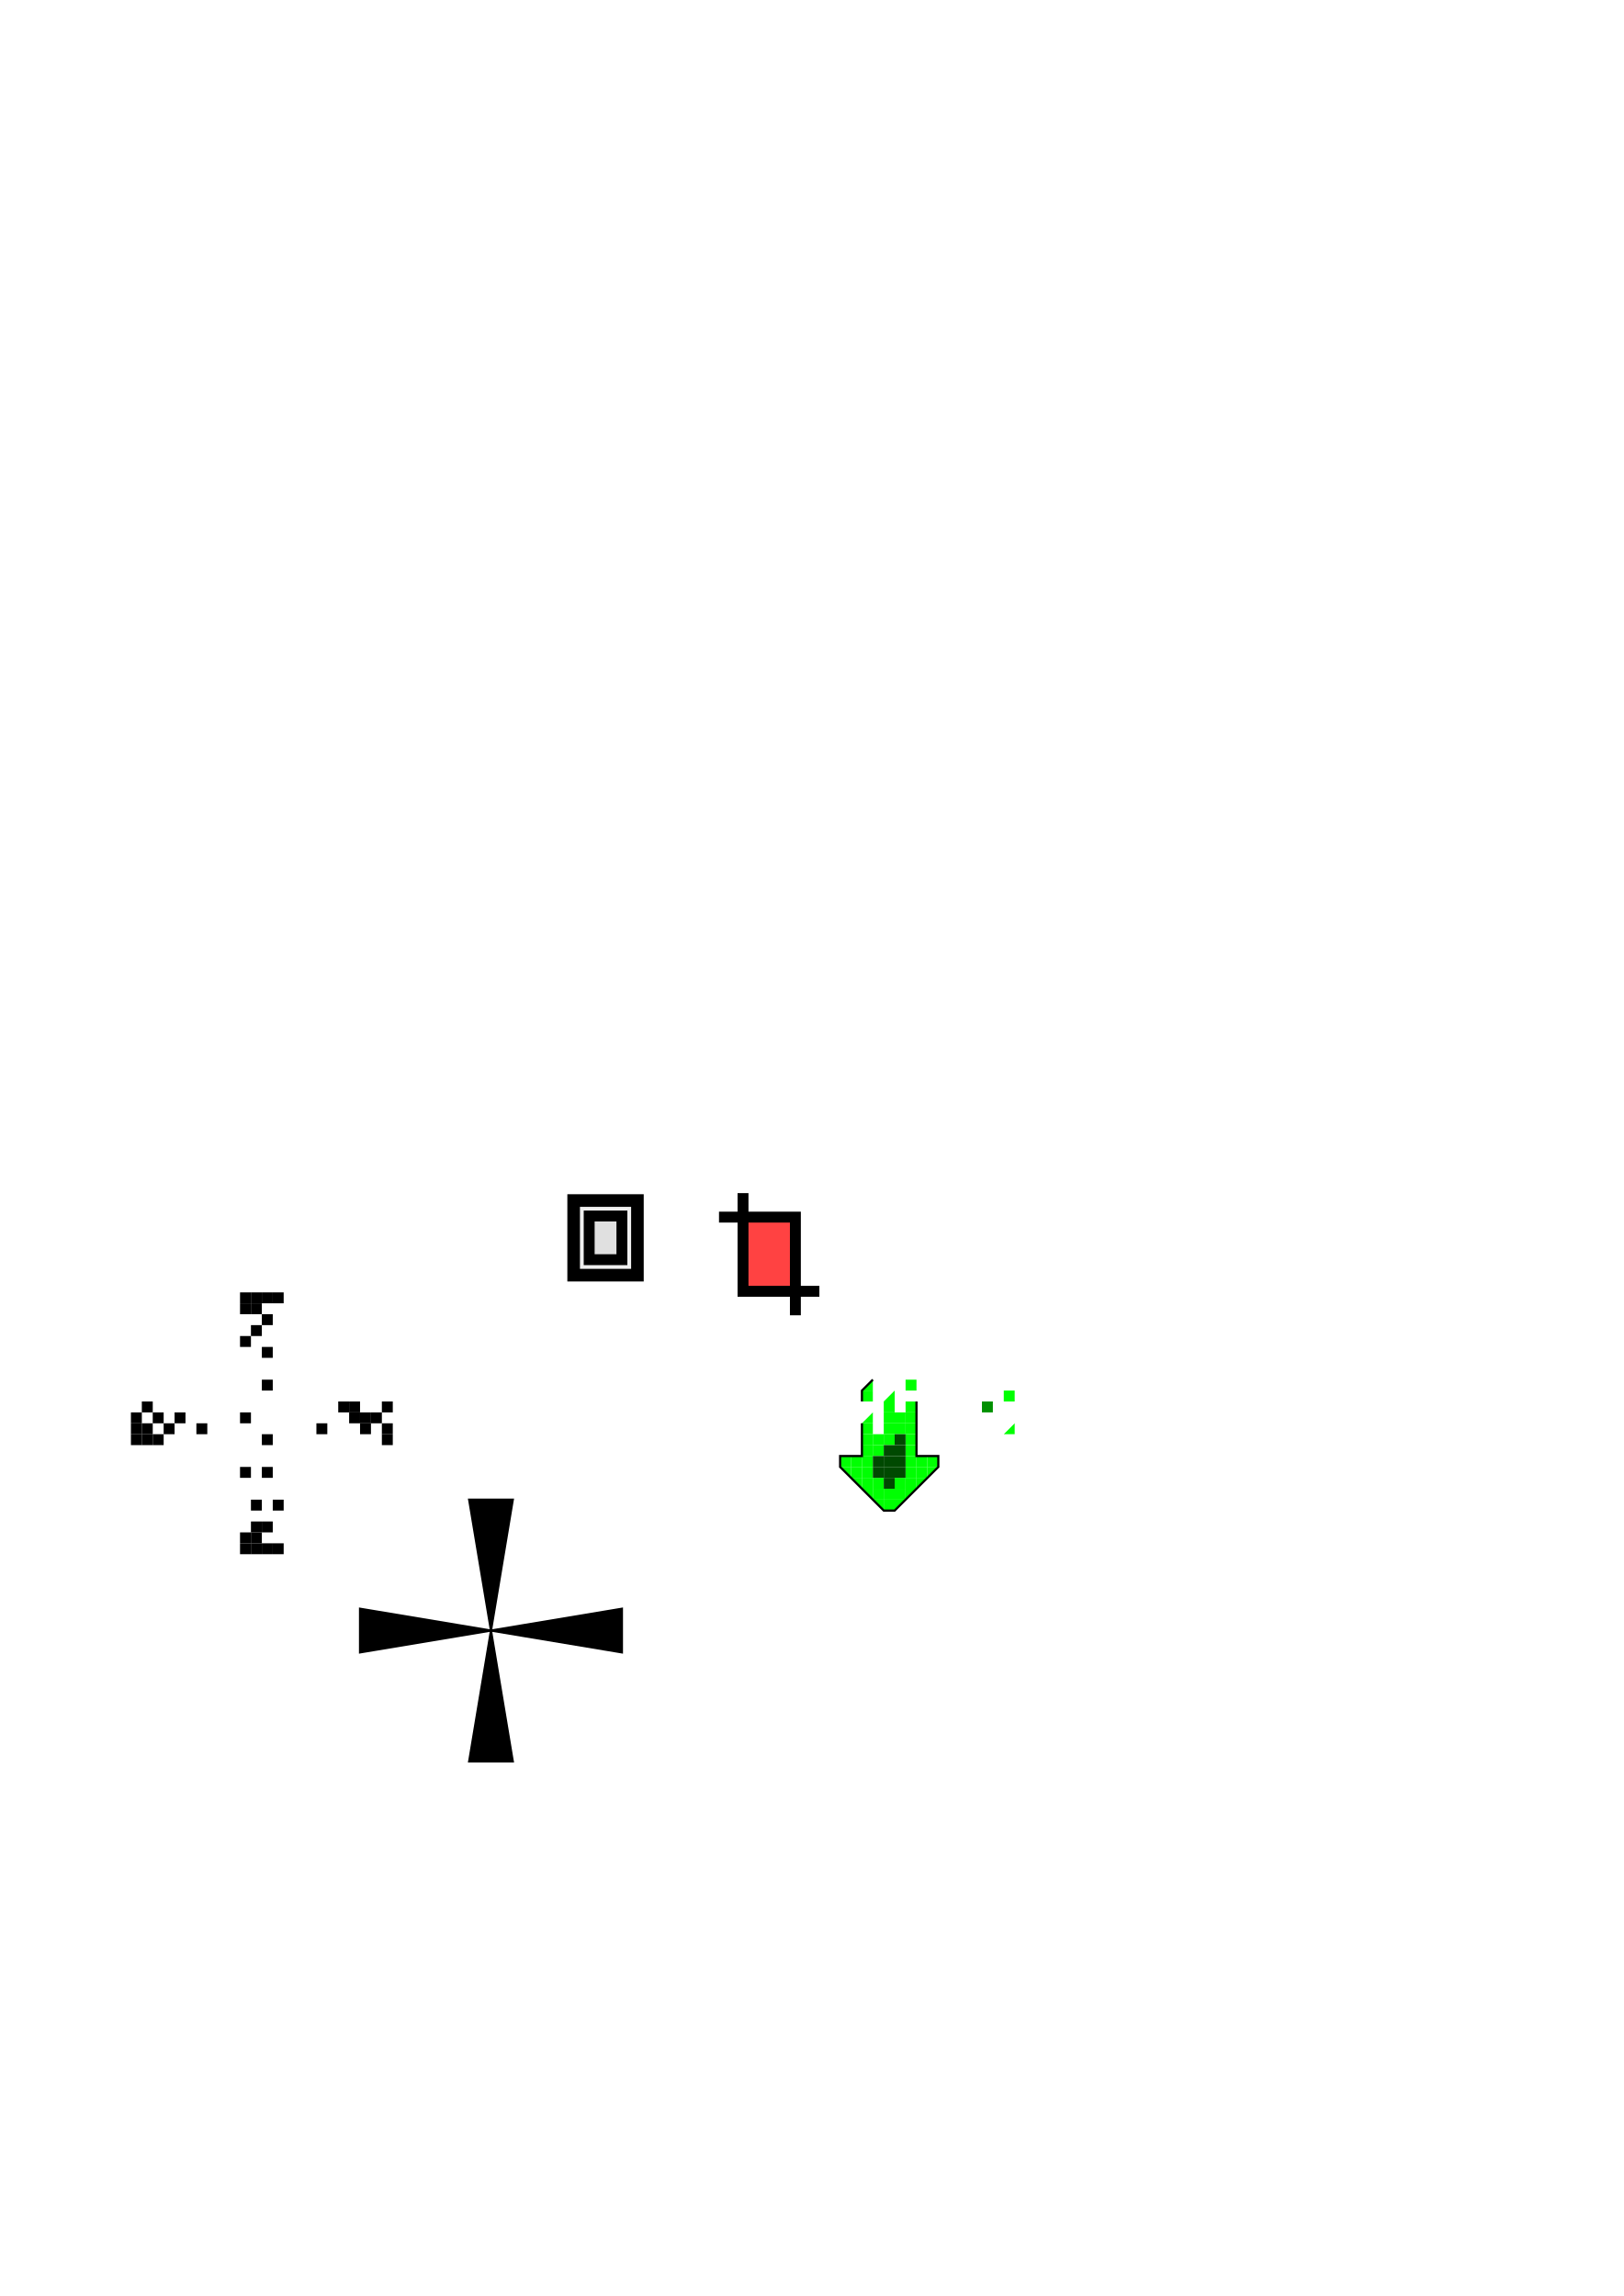
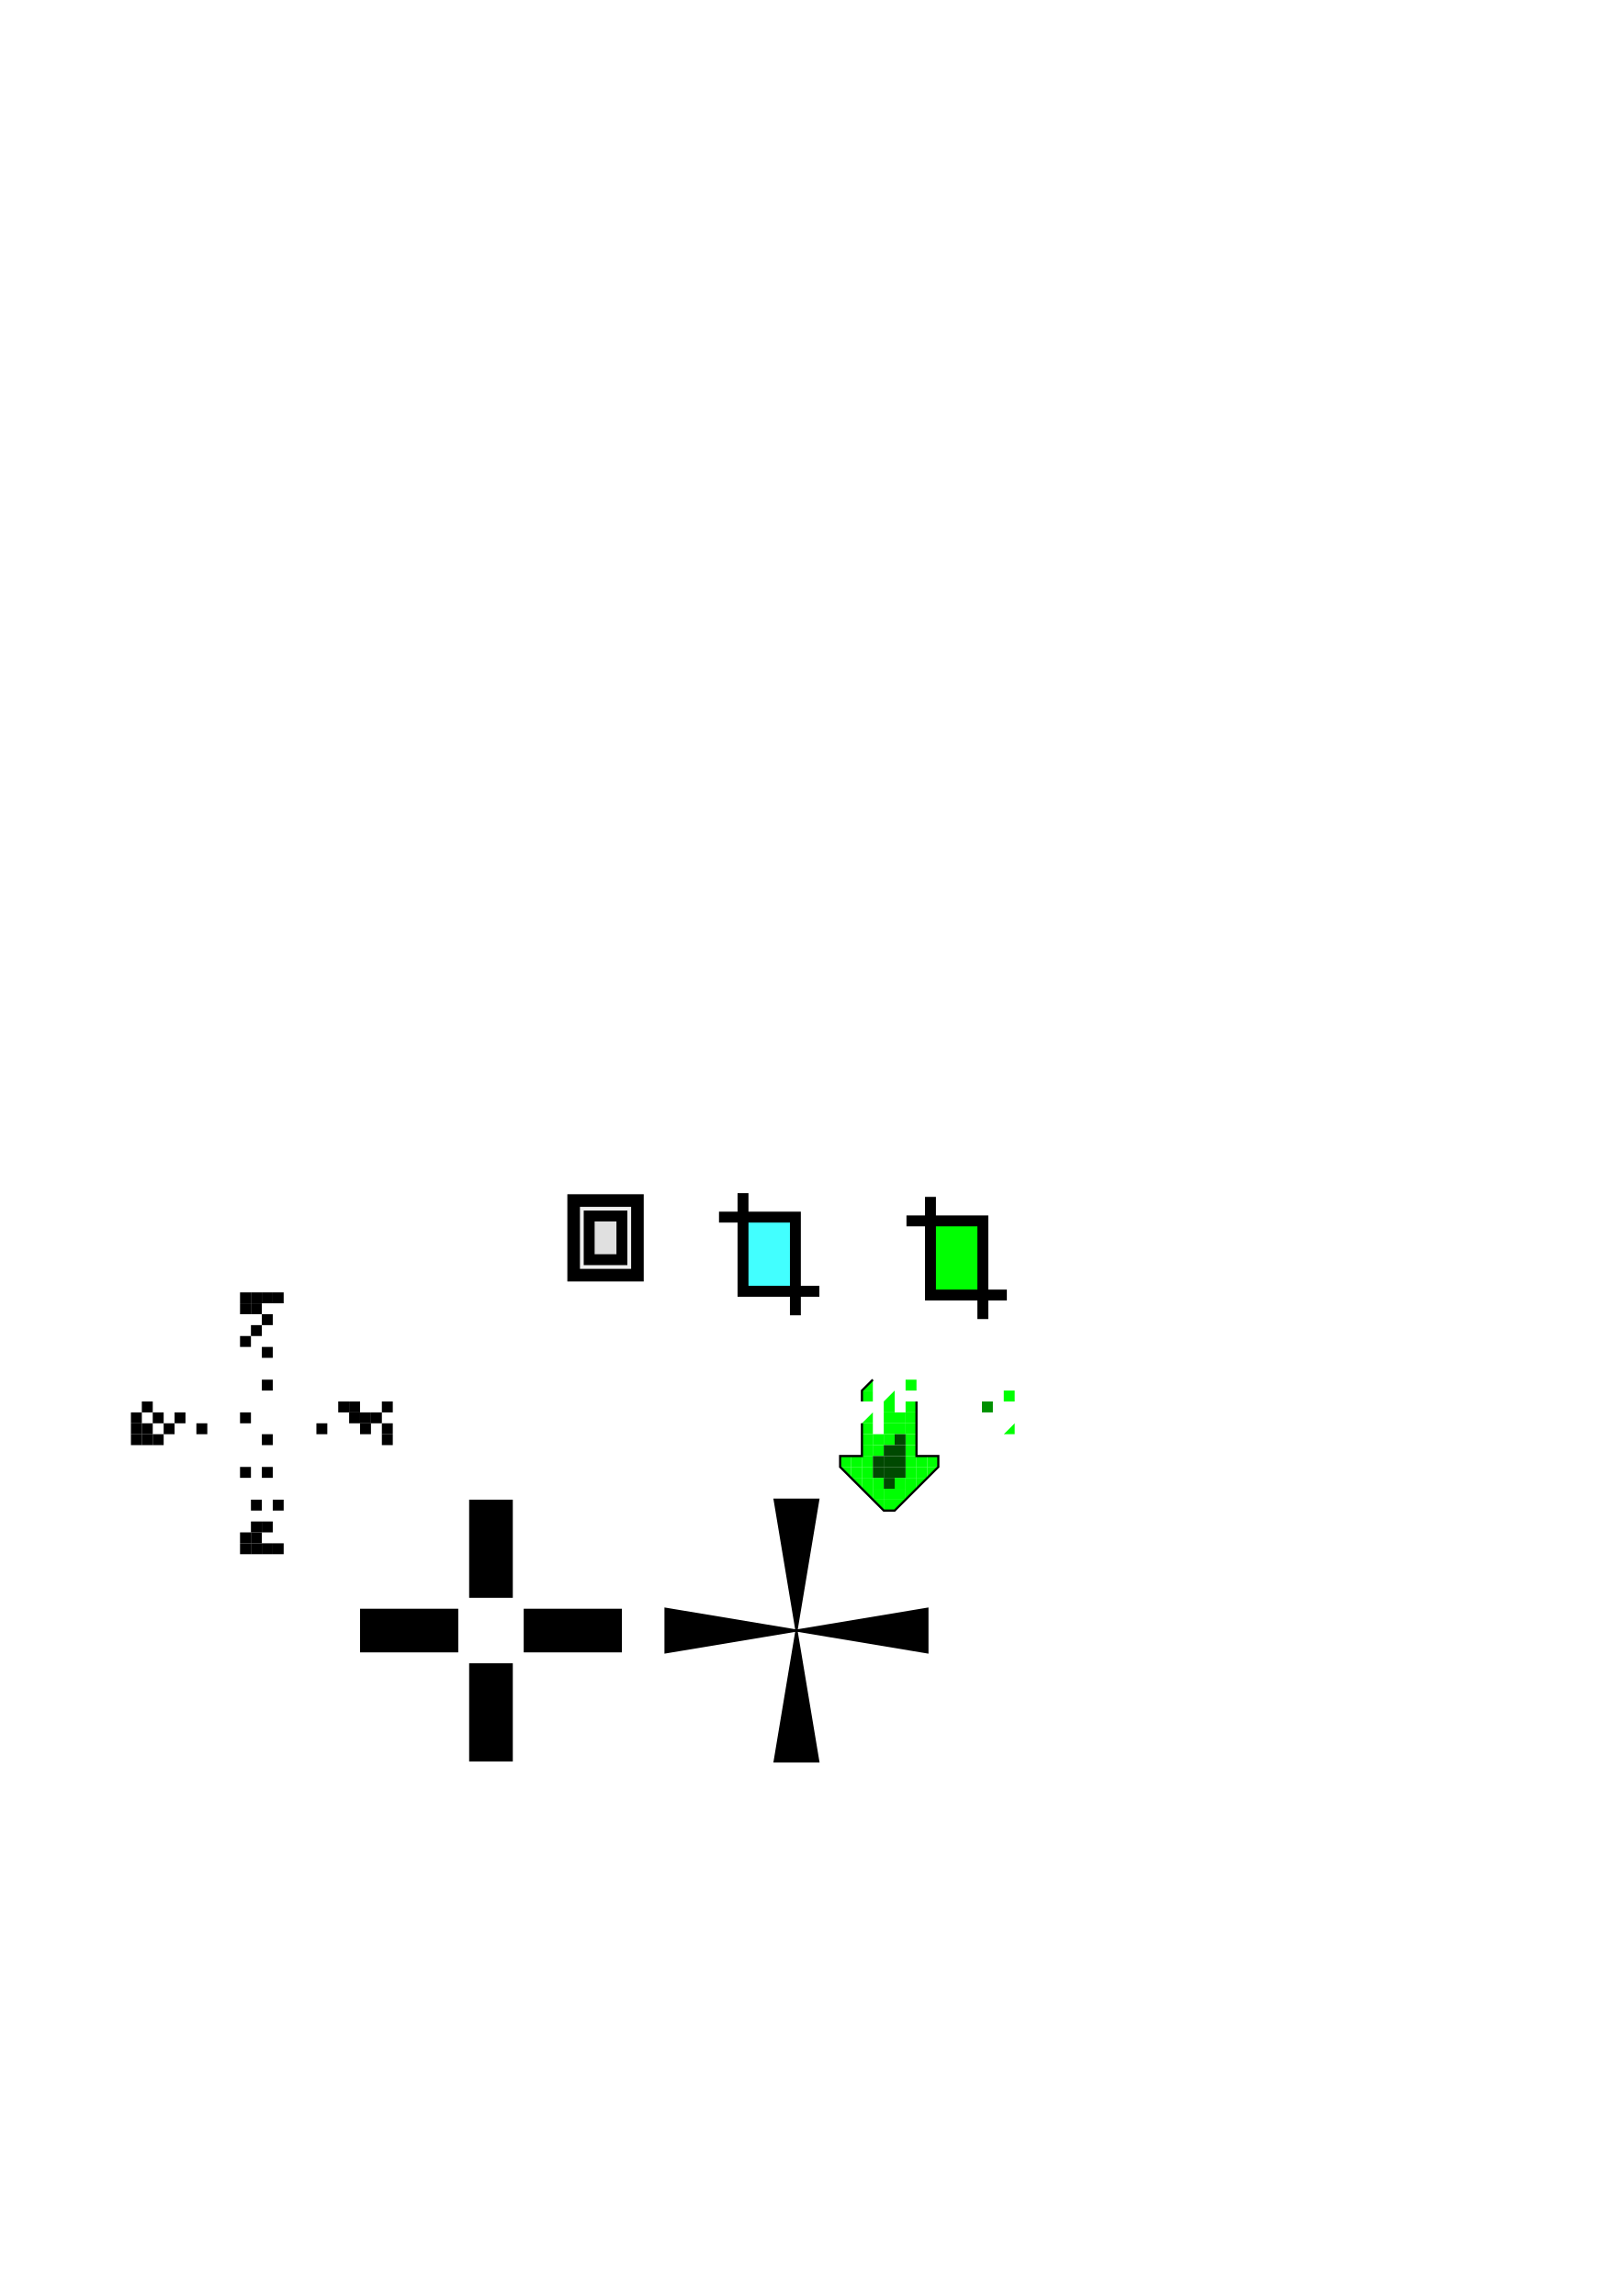
<svg xmlns="http://www.w3.org/2000/svg" width="744.094" height="1052.362" id="svg2" version="1.1">
  <defs id="defs4" />
  <g id="layer1">
-     <rect style="fill:#ff0000;fill-rule:evenodd;stroke:none;stroke-width:1px;stroke-linecap:butt;stroke-linejoin:miter;stroke-opacity:1;fill-opacity:0.739" id="rect3028" width="25" height="35" x="340" y="557.362" />
+     <rect style="fill:#00ffff;fill-rule:evenodd;stroke:none;stroke-width:1px;stroke-linecap:butt;stroke-linejoin:miter;stroke-opacity:1;fill-opacity:0.739" id="rect3028" width="25" height="35" x="340" y="557.362" />
    <path style="fill:none;stroke:#000000;stroke-width:5;stroke-linecap:butt;stroke-linejoin:miter;stroke-opacity:1;stroke-miterlimit:4;stroke-dasharray:none" d="m 340.5,546.862 0,45 35,0" id="path3008" />
    <path style="fill:none;stroke:#000000;stroke-width:5;stroke-linecap:butt;stroke-linejoin:miter;stroke-opacity:1;stroke-miterlimit:4;stroke-dasharray:none" d="m 364.5,602.862 0,-45 -35,0" id="path3008-3" />
    <rect style="fill:#000000;fill-opacity:0.065;fill-rule:nonzero;stroke:#000000;stroke-width:5.774;stroke-linecap:round;stroke-linejoin:miter;stroke-miterlimit:4;stroke-opacity:1;stroke-dasharray:none;stroke-dashoffset:0" id="rect2986" width="29.226" height="34.226" x="262.887" y="550.249" />
    <rect style="fill:#000000;fill-opacity:0.065;fill-rule:nonzero;stroke:#000000;stroke-width:5;stroke-linecap:round;stroke-linejoin:miter;stroke-miterlimit:4;stroke-opacity:1;stroke-dasharray:none;stroke-dashoffset:0" id="rect2988" width="15" height="20" x="270" y="557.362" />
    <rect style="fill:#00ff02;fill-opacity:1;fill-rule:nonzero;stroke:none;stroke-width:5;stroke-linecap:round;stroke-linejoin:miter;stroke-miterlimit:4;stroke-opacity:1;stroke-dasharray:none;stroke-dashoffset:0" id="rect2989" width="5" height="5" x="395" y="657.362" />
    <rect style="fill:#00ff02;fill-opacity:1;fill-rule:nonzero;stroke:none" id="rect2989-8" width="5" height="5" x="395" y="662.362" />
    <rect style="fill:#00ff02;fill-opacity:1;fill-rule:nonzero;stroke:none" id="rect2989-9" width="5" height="5" x="395" y="662.362" />
    <rect style="fill:#00ff02;fill-opacity:1;fill-rule:nonzero;stroke:none" id="rect2989-9-4" width="5" height="5" x="395" y="667.362" />
    <rect style="fill:#00ff02;fill-opacity:1;fill-rule:nonzero;stroke:none" id="rect2989-9-6" width="5" height="5" x="385" y="667.362" />
    <rect style="fill:#00ff02;fill-opacity:1;fill-rule:nonzero;stroke:none" id="rect2989-9-8" width="5" height="5" x="390" y="667.362" />
    <rect style="fill:#00ff02;fill-opacity:1;fill-rule:nonzero;stroke:none" id="rect2989-9-9" width="5" height="5" x="395" y="652.362" />
    <rect style="fill:#00ff02;fill-opacity:1;fill-rule:nonzero;stroke:none" id="rect2989-9-0" width="5" height="5" x="400" y="657.362" />
    <rect style="fill:#00ff02;fill-opacity:1;fill-rule:nonzero;stroke:none" id="rect2989-9-1" width="5" height="5" x="405" y="652.362" />
    <rect style="fill:#00ff02;fill-opacity:1;fill-rule:nonzero;stroke:none" id="rect2989-9-60" width="5" height="5" x="410" y="647.362" />
    <rect style="fill:#00ff02;fill-opacity:1;fill-rule:nonzero;stroke:none" id="rect2989-9-65" width="5" height="5" x="415" y="642.362" />
    <rect style="fill:#00ff02;fill-opacity:1;fill-rule:nonzero;stroke:none" id="rect2989-9-3" width="5" height="5" x="415" y="647.362" />
    <rect style="fill:#00ff02;fill-opacity:1;fill-rule:nonzero;stroke:none" id="rect2989-9-7" width="5" height="5" x="415" y="652.362" />
    <rect style="fill:#00ff02;fill-opacity:1;fill-rule:nonzero;stroke:none" id="rect2989-9-96" width="5" height="5" x="415" y="657.362" />
    <rect style="fill:#00ff02;fill-opacity:1;fill-rule:nonzero;stroke:none" id="rect2989-9-94" width="5" height="5" x="415" y="662.362" />
    <rect style="fill:#00ff02;fill-opacity:1;fill-rule:nonzero;stroke:none" id="rect2989-9-40" width="5" height="5" x="415" y="667.362" />
    <rect style="fill:#00ff02;fill-opacity:1;fill-rule:nonzero;stroke:none" id="rect2989-9-07" width="5" height="5" x="420" y="667.362" />
    <rect style="fill:#00ff02;fill-opacity:1;fill-rule:nonzero;stroke:none" id="rect2989-9-46" width="5" height="5" x="425" y="667.362" />
    <rect style="fill:#00ff02;fill-opacity:1;fill-rule:nonzero;stroke:none" id="rect2989-9-85" width="5" height="5" x="420" y="672.362" />
    <rect style="fill:#00ff02;fill-opacity:1;fill-rule:nonzero;stroke:none" id="rect2989-9-30" width="5" height="5" x="415" y="677.362" />
    <rect style="fill:#00ff02;fill-opacity:1;fill-rule:nonzero;stroke:none" id="rect2989-9-73" width="5" height="5" x="410" y="682.362" />
    <rect style="fill:#00ff02;fill-opacity:1;fill-rule:nonzero;stroke:none" id="rect2989-9-853" width="5" height="5" x="405" y="687.362" />
    <rect style="fill:#00ff02;fill-opacity:1;fill-rule:nonzero;stroke:none" id="rect2989-9-2" width="5" height="5" x="400" y="682.362" />
    <rect style="fill:#00ff02;fill-opacity:1;fill-rule:nonzero;stroke:none" id="rect2989-9-21" width="5" height="5" x="395" y="677.362" />
    <rect style="fill:#00ff02;fill-opacity:1;fill-rule:nonzero;stroke:none" id="rect2989-9-34" width="5" height="5" x="390" y="672.362" />
    <rect style="fill:#00ff02;fill-opacity:1;fill-rule:nonzero;stroke:none" id="rect2989-9-20" width="5" height="5" x="405" y="642.362" />
    <rect style="fill:#00ff02;fill-opacity:1;fill-rule:nonzero;stroke:none" id="rect2989-9-61" width="5" height="5" x="415" y="632.362" />
    <rect style="fill:#00ff02;fill-opacity:1;fill-rule:nonzero;stroke:none" id="rect2989-9-72" width="5" height="5" x="405" y="647.362" />
    <rect style="fill:#00ff02;fill-opacity:1;fill-rule:nonzero;stroke:none" id="rect2989-9-86" width="5" height="5" x="395" y="672.362" />
    <rect style="fill:#00ff02;fill-opacity:1;fill-rule:nonzero;stroke:none" id="rect2989-9-80" width="5" height="5" x="400" y="677.362" />
    <rect style="fill:#00ff02;fill-opacity:1;fill-rule:nonzero;stroke:none" id="rect2989-9-340" width="5" height="5" x="405" y="682.362" />
    <rect style="fill:#00ff02;fill-opacity:1;fill-rule:nonzero;stroke:none" id="rect2989-9-31" width="5" height="5" x="410" y="677.362" />
    <rect style="fill:#00ff02;fill-opacity:1;fill-rule:nonzero;stroke:none" id="rect2989-9-19" width="5" height="5" x="415" y="672.362" />
    <rect style="fill:#00ff02;fill-opacity:1;fill-rule:nonzero;stroke:none" id="rect2989-9-99" width="5" height="5" x="400" y="662.362" />
    <rect style="fill:#00ff02;fill-opacity:1;fill-rule:nonzero;stroke:none" id="rect2989-9-733" width="5" height="5" x="405" y="657.362" />
    <rect style="fill:#00ff02;fill-opacity:1;fill-rule:nonzero;stroke:none" id="rect2989-9-16" width="5" height="5" x="410" y="652.362" />
    <rect style="fill:#00ff02;fill-opacity:1;fill-rule:nonzero;stroke:none" id="rect2989-9-77" width="5" height="5" x="395" y="637.362" />
    <path style="fill:#00ff02;fill-opacity:1;stroke:none" d="m 465,652.362 -5,5 5,0 z" id="path4124" />
    <path style="fill:#00ff02;fill-opacity:1;stroke:none" d="m 385,672.362 5,5 0,-5 z" id="path4124-1" />
    <path style="fill:#00ff02;fill-opacity:1;stroke:none" d="m 390,677.362 5,5 0,-5 z" id="path4124-9" />
    <path style="fill:#00ff02;fill-opacity:1;stroke:none" d="m 395,682.362 5,5 0,-5 z" id="path4124-3" />
    <path style="fill:#00ff02;fill-opacity:1;stroke:none" d="m 400,687.362 5,5 0,-5 z" id="path4124-2" />
    <path style="fill:#00ff02;fill-opacity:1;stroke:none" d="m 410,692.362 5,-5 -5,0 z" id="path4124-6" />
    <path style="fill:#00ff02;fill-opacity:1;stroke:none" d="m 415,687.362 5,-5 -5,0 z" id="path4124-7" />
    <path style="fill:#00ff02;fill-opacity:1;stroke:none" d="m 420,682.362 5,-5 -5,0 z" id="path4124-24" />
    <path style="fill:#00ff02;fill-opacity:1;stroke:none" d="m 425,677.362 5,-5 -5,0 z" id="path4124-5" />
    <rect style="fill:#00ff02;fill-opacity:1;fill-rule:nonzero;stroke:none" id="rect2989-9-61-2" width="5" height="5" x="460" y="637.362" />
    <rect style="fill:#009001;fill-opacity:1;fill-rule:nonzero;stroke:none" id="rect2989-9-61-2-9" width="5" height="5" x="450" y="642.362" />
    <rect style="fill:#004901;fill-opacity:1;fill-rule:nonzero;stroke:none" id="rect2989-9-61-2-9-4" width="5" height="5" x="405" y="677.362" />
    <rect style="fill:#004901;fill-opacity:1;fill-rule:nonzero;stroke:none" id="rect2989-9-61-2-9-4-2" width="5" height="5" x="400" y="672.362" />
    <rect style="fill:#004901;fill-opacity:1;fill-rule:nonzero;stroke:none" id="rect2989-9-61-2-9-4-6" width="5" height="5" x="405" y="672.362" />
    <rect style="fill:#004901;fill-opacity:1;fill-rule:nonzero;stroke:none" id="rect2989-9-61-2-9-4-4" width="5" height="5" x="410" y="672.362" />
    <rect style="fill:#004901;fill-opacity:1;fill-rule:nonzero;stroke:none" id="rect2989-9-61-2-9-4-60" width="5" height="5" x="405" y="667.362" />
    <rect style="fill:#004901;fill-opacity:1;fill-rule:nonzero;stroke:none" id="rect2989-9-61-2-9-4-67" width="5" height="5" x="410" y="667.362" />
    <rect style="fill:#004901;fill-opacity:1;fill-rule:nonzero;stroke:none" id="rect2989-9-61-2-9-4-25" width="5" height="5" x="410" y="662.362" />
    <rect style="fill:#004901;fill-opacity:1;fill-rule:nonzero;stroke:none" id="rect2989-9-61-2-9-4-1" width="5" height="5" x="400" y="667.362" />
    <rect style="fill:#004901;fill-opacity:1;fill-rule:nonzero;stroke:none" id="rect2989-9-61-2-9-4-7" width="5" height="5" x="405" y="662.362" />
    <rect style="fill:#004901;fill-opacity:1;fill-rule:nonzero;stroke:none" id="rect2989-9-61-2-9-4-18" width="5" height="5" x="410" y="657.362" />
    <path style="fill:#00ff02;fill-opacity:1;stroke:none" d="m 400,632.362 -5,5 5,0 z" id="path4124-65" />
    <path style="fill:#00ff02;fill-opacity:1;stroke:none" d="m 400,647.362 -5,5 5,0 z" id="path4124-79" />
    <path style="fill:#00ff02;fill-opacity:1;stroke:none" d="m 410,637.362 -5,5 5,0 z" id="path4124-95" />
    <path style="fill:none;stroke:#000000;stroke-width:1px;stroke-linecap:butt;stroke-linejoin:miter;stroke-opacity:1" d="m 420,642.362 0,25 10,0 0,5 -20,20 -5,0 -20,-20 0,-5 10,0 0,-15" id="path3817" />
    <path style="fill:none;stroke:#000000;stroke-width:1px;stroke-linecap:butt;stroke-linejoin:miter;stroke-opacity:1" d="m 395,642.362 0,-5 5,-5" id="path3819" />
-     <path style="fill:#000000;stroke:#000000;stroke-width:1px;stroke-linecap:butt;stroke-linejoin:miter;stroke-opacity:1;fill-opacity:1" d="m 215,687.362 10,60 -60,-10 0,20 60,-10 -10,60 20,0 -10,-60 60,10 0,-20 -60,10 10,-60 z" id="path3051" />
+     <path style="fill:#000000;fill-opacity:1;stroke:#000000;stroke-width:1px;stroke-linecap:butt;stroke-linejoin:miter;stroke-opacity:1" d="m 355,687.362 10,60 -60,-10 0,20 60,-10 -10,60 20,0 -10,-60 60,10 0,-20 -60,10 10,-60 z" id="path3051" />
    <rect style="fill:#000000;fill-opacity:1;fill-rule:nonzero;stroke:none" id="rect2989-9-61-3" width="5" height="5" x="110" y="592.362" />
    <rect style="fill:#00ff02;fill-opacity:1;fill-rule:nonzero;stroke:none" id="rect2989-9-61-1" width="0" height="5" x="120" y="597.362" />
    <rect style="fill:#000000;fill-opacity:1;fill-rule:nonzero;stroke:none" id="rect2989-9-61-3-3" width="5" height="5" x="115" y="592.362" />
    <rect style="fill:#000000;fill-opacity:1;fill-rule:nonzero;stroke:none" id="rect2989-9-61-3-9" width="5" height="5" x="120" y="592.362" />
    <rect style="fill:#000000;fill-opacity:1;fill-rule:nonzero;stroke:none" id="rect2989-9-61-3-0" width="5" height="5" x="125" y="592.362" />
    <rect style="fill:#000000;fill-opacity:1;fill-rule:nonzero;stroke:none" id="rect2989-9-61-3-7" width="5" height="5" x="110" y="597.362" />
    <rect style="fill:#000000;fill-opacity:1;fill-rule:nonzero;stroke:none" id="rect2989-9-61-3-8" width="5" height="5" x="115" y="597.362" />
    <rect style="fill:#000000;fill-opacity:1;fill-rule:nonzero;stroke:none" id="rect2989-9-61-3-1" width="5" height="5" x="120" y="602.362" />
    <rect style="fill:#000000;fill-opacity:1;fill-rule:nonzero;stroke:none" id="rect2989-9-61-3-99" width="5" height="5" x="115" y="607.362" />
    <rect style="fill:#000000;fill-opacity:1;fill-rule:nonzero;stroke:none" id="rect2989-9-61-3-05" width="5" height="5" x="110" y="612.362" />
    <rect style="fill:#000000;fill-opacity:1;fill-rule:nonzero;stroke:none" id="rect2989-9-61-3-5" width="5" height="5" x="120" y="617.362" />
    <rect style="fill:#000000;fill-opacity:1;fill-rule:nonzero;stroke:none" id="rect2989-9-61-3-2" width="5" height="5" x="120" y="632.362" />
    <rect style="fill:#000000;fill-opacity:1;fill-rule:nonzero;stroke:none" id="rect2989-9-61-3-02" width="5" height="5" x="175" y="642.362" />
    <rect style="fill:#000000;fill-opacity:1;fill-rule:nonzero;stroke:none" id="rect2989-9-61-3-19" width="5" height="5" x="170" y="647.362" />
    <rect style="fill:#000000;fill-opacity:1;fill-rule:nonzero;stroke:none" id="rect2989-9-61-3-86" width="5" height="5" x="175" y="652.362" />
    <rect style="fill:#000000;fill-opacity:1;fill-rule:nonzero;stroke:none" id="rect2989-9-61-3-22" width="5" height="5" x="175" y="657.362" />
    <rect style="fill:#000000;fill-opacity:1;fill-rule:nonzero;stroke:none" id="rect2989-9-61-3-97" width="5" height="5" x="165" y="652.362" />
    <rect style="fill:#000000;fill-opacity:1;fill-rule:nonzero;stroke:none" id="rect2989-9-61-3-4" width="5" height="5" x="155" y="642.362" />
    <rect style="fill:#000000;fill-opacity:1;fill-rule:nonzero;stroke:none" id="rect2989-9-61-3-12" width="5" height="5" x="145" y="652.362" />
    <rect style="fill:#000000;fill-opacity:1;fill-rule:nonzero;stroke:none" id="rect2989-9-61-3-57" width="5" height="5" x="165" y="647.362" />
    <rect style="fill:#000000;fill-opacity:1;fill-rule:nonzero;stroke:none" id="rect2989-9-61-3-48" width="5" height="5" x="160" y="647.362" />
    <rect style="fill:#000000;fill-opacity:1;fill-rule:nonzero;stroke:none" id="rect2989-9-61-3-08" width="5" height="5" x="160" y="642.362" />
    <rect style="fill:#000000;fill-opacity:1;fill-rule:nonzero;stroke:none" id="rect2989-9-61-3-120" width="5" height="5" x="125" y="707.362" />
    <rect style="fill:#000000;fill-opacity:1;fill-rule:nonzero;stroke:none" id="rect2989-9-61-3-00" width="5" height="5" x="120" y="707.362" />
    <rect style="fill:#000000;fill-opacity:1;fill-rule:nonzero;stroke:none" id="rect2989-9-61-3-11" width="5" height="5" x="115" y="707.362" />
    <rect style="fill:#000000;fill-opacity:1;fill-rule:nonzero;stroke:none" id="rect2989-9-61-3-91" width="5" height="5" x="110" y="707.362" />
    <rect style="fill:#000000;fill-opacity:1;fill-rule:nonzero;stroke:none" id="rect2989-9-61-3-84" width="5" height="5" x="110" y="702.362" />
    <rect style="fill:#000000;fill-opacity:1;fill-rule:nonzero;stroke:none" id="rect2989-9-61-3-6" width="5" height="5" x="115" y="702.362" />
    <rect style="fill:#000000;fill-opacity:1;fill-rule:nonzero;stroke:none" id="rect2989-9-61-3-087" width="5" height="5" x="120" y="697.362" />
    <rect style="fill:#000000;fill-opacity:1;fill-rule:nonzero;stroke:none" id="rect2989-9-61-3-96" width="5" height="5" x="115" y="697.362" />
    <rect style="fill:#000000;fill-opacity:1;fill-rule:nonzero;stroke:none" id="rect2989-9-61-3-53" width="5" height="5" x="115" y="687.362" />
    <rect style="fill:#000000;fill-opacity:1;fill-rule:nonzero;stroke:none" id="rect2989-9-61-3-14" width="5" height="5" x="110" y="672.362" />
    <rect style="fill:#000000;fill-opacity:1;fill-rule:nonzero;stroke:none" id="rect2989-9-61-3-15" width="5" height="5" x="120" y="672.362" />
    <rect style="fill:#000000;fill-opacity:1;fill-rule:nonzero;stroke:none" id="rect2989-9-61-3-73" width="5" height="5" x="125" y="687.362" />
    <rect style="fill:#000000;fill-opacity:1;fill-rule:nonzero;stroke:none" id="rect2989-9-61-3-050" width="5" height="5" x="60" y="657.362" />
    <rect style="fill:#000000;fill-opacity:1;fill-rule:nonzero;stroke:none" id="rect2989-9-61-3-87" width="5" height="5" x="60" y="652.362" />
    <rect style="fill:#000000;fill-opacity:1;fill-rule:nonzero;stroke:none" id="rect2989-9-61-3-81" width="5" height="5" x="60" y="647.362" />
    <rect style="fill:#000000;fill-opacity:1;fill-rule:nonzero;stroke:none" id="rect2989-9-61-3-98" width="5" height="5" x="65" y="642.362" />
    <rect style="fill:#000000;fill-opacity:1;fill-rule:nonzero;stroke:none" id="rect2989-9-61-3-39" width="5" height="5" x="70" y="657.362" />
    <rect style="fill:#000000;fill-opacity:1;fill-rule:nonzero;stroke:none" id="rect2989-9-61-3-141" width="5" height="5" x="75" y="652.362" />
    <rect style="fill:#000000;fill-opacity:1;fill-rule:nonzero;stroke:none" id="rect2989-9-61-3-54" width="5" height="5" x="80" y="647.362" />
    <rect style="fill:#000000;fill-opacity:1;fill-rule:nonzero;stroke:none" id="rect2989-9-61-3-71" width="5" height="5" x="90" y="652.362" />
    <rect style="fill:#000000;fill-opacity:1;fill-rule:nonzero;stroke:none" id="rect2989-9-61-3-58" width="5" height="5" x="70" y="647.362" />
    <rect style="fill:#000000;fill-opacity:1;fill-rule:nonzero;stroke:none" id="rect2989-9-61-3-06" width="5" height="5" x="65" y="652.362" />
    <rect style="fill:#000000;fill-opacity:1;fill-rule:nonzero;stroke:none" id="rect2989-9-61-3-45" width="5" height="5" x="65" y="657.362" />
    <rect style="fill:#000000;fill-opacity:1;fill-rule:nonzero;stroke:none" id="rect2989-9-61-3-07" width="5" height="5" x="110" y="647.362" />
    <rect style="fill:#000000;fill-opacity:1;fill-rule:nonzero;stroke:none" id="rect2989-9-61-3-115" width="5" height="5" x="120" y="657.362" />
+     <rect style="fill:#00ff02;fill-opacity:1;fill-rule:evenodd;stroke:none" id="rect3028-0" width="25" height="35" x="425.906" y="559.08" />
+     <path style="fill:none;stroke:#000000;stroke-width:5;stroke-linecap:butt;stroke-linejoin:miter;stroke-miterlimit:4;stroke-opacity:1;stroke-dasharray:none" d="m 426.406,548.58 0,45 35,0" id="path3008-5" />
+     <path style="fill:none;stroke:#000000;stroke-width:5;stroke-linecap:butt;stroke-linejoin:miter;stroke-miterlimit:4;stroke-opacity:1;stroke-dasharray:none" d="m 450.406,604.58 0,-45 -35,0" id="path3008-3-6" />
+     <g id="g3936">
+       <rect y="737.362" x="165" height="20" width="45" id="rect3891" style="fill:#000000;fill-opacity:1;stroke:none" />
+       <rect y="737.362" x="240" height="20" width="45" id="rect3891-7" style="fill:#000000;fill-opacity:1;stroke:none" />
+       <rect transform="matrix(0,1,-1,0,0,0)" y="-235" x="762.362" height="20" width="45" id="rect3891-1" style="fill:#000000;fill-opacity:1;stroke:none" />
+       <rect transform="matrix(0,1,-1,0,0,0)" y="-235" x="687.362" height="20" width="45" id="rect3891-1-8" style="fill:#000000;fill-opacity:1;stroke:none" />
+     </g>
  </g>
</svg>
